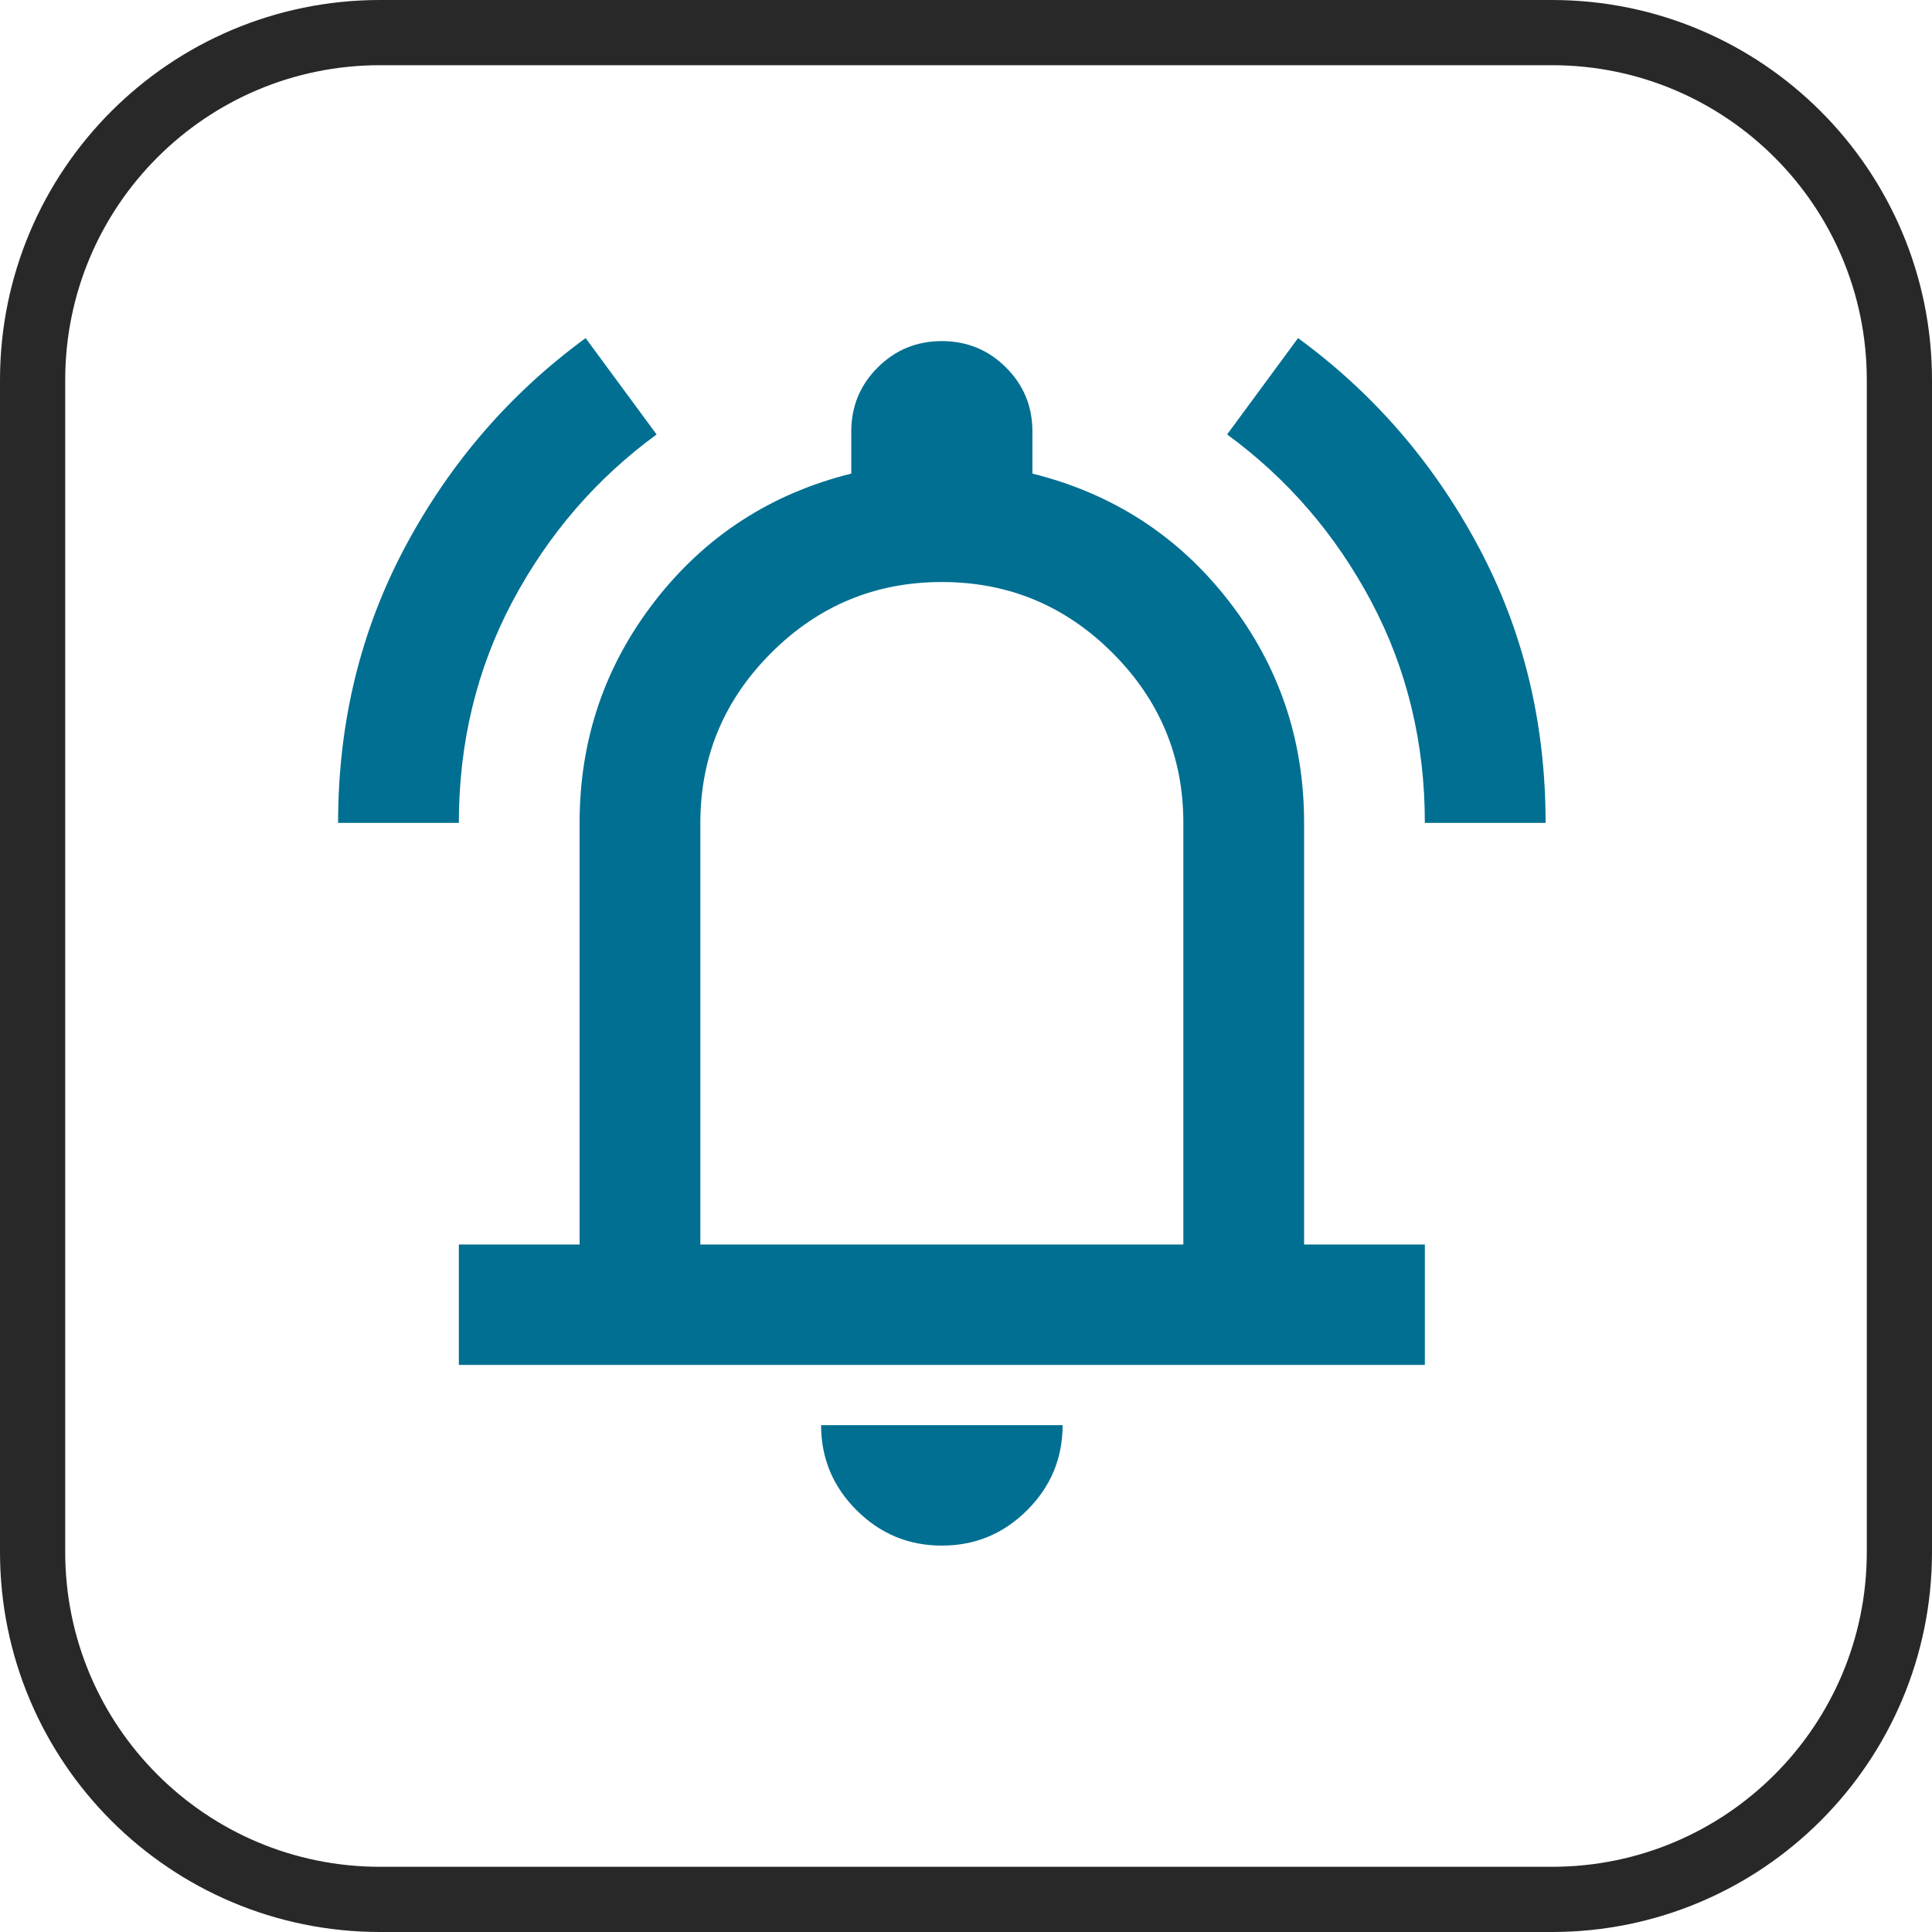
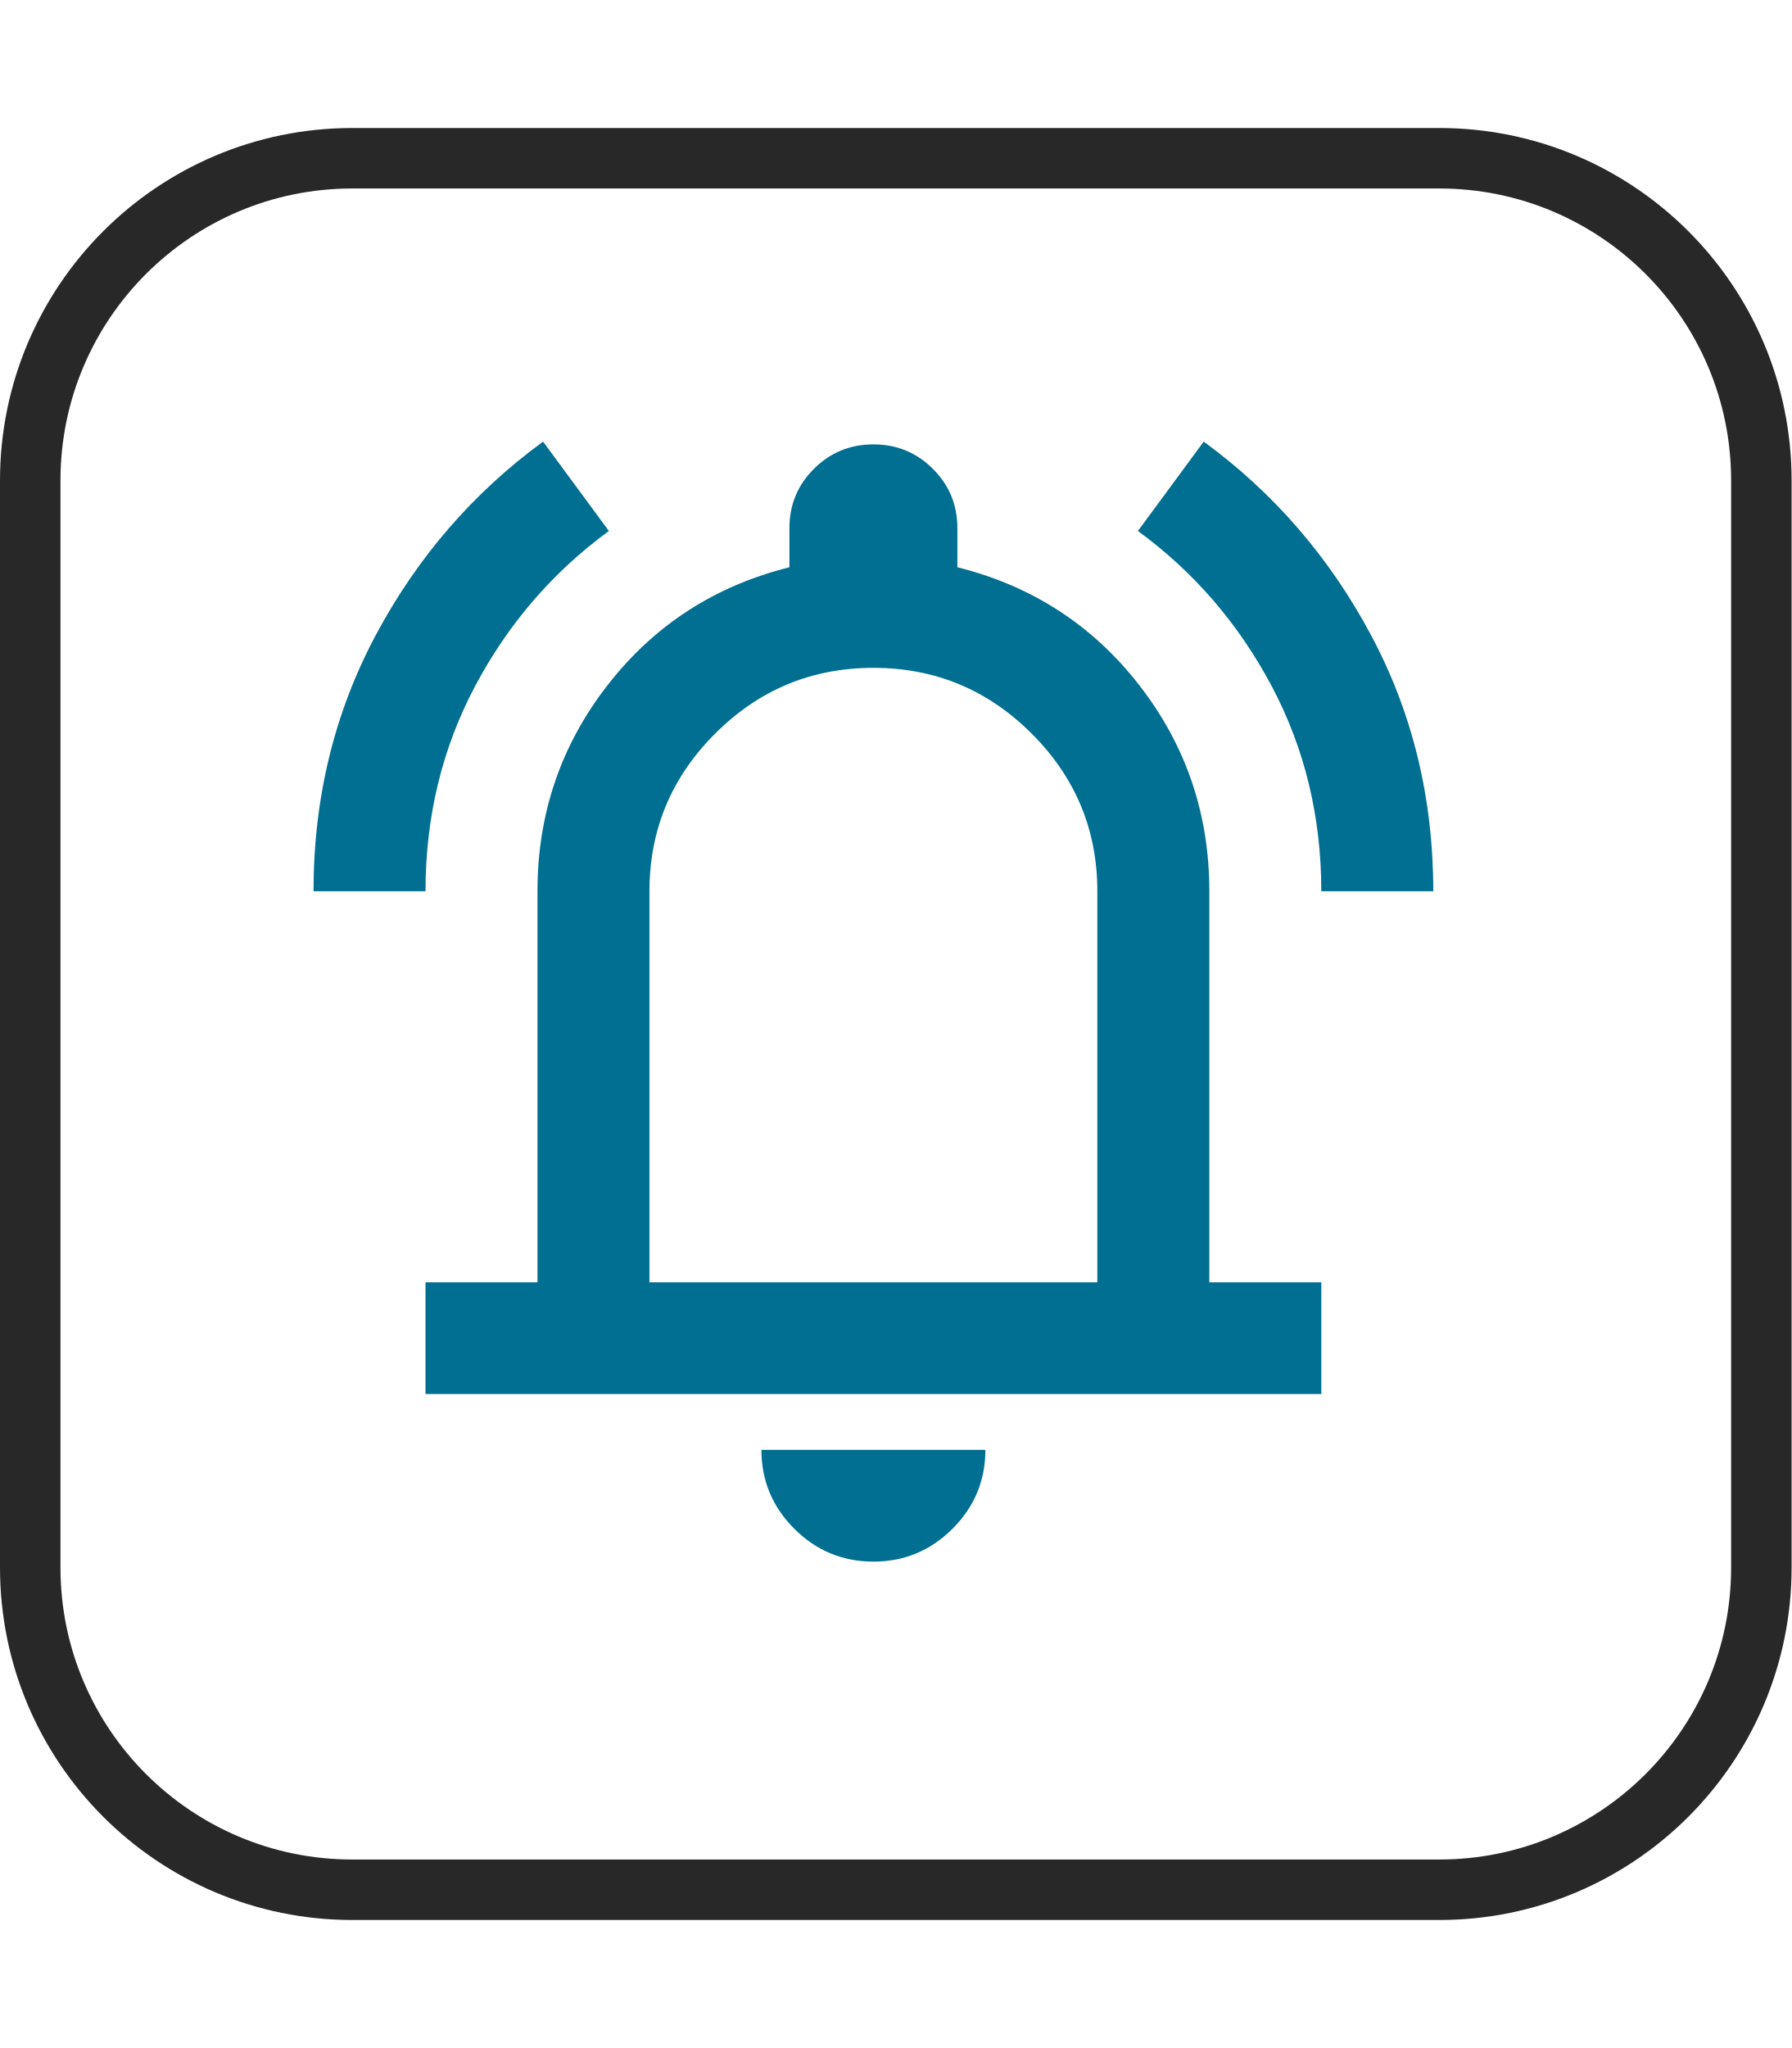
- <svg xmlns="http://www.w3.org/2000/svg" width="40" height="40" viewBox="0 0 40 40" fill="none">
+ <svg xmlns="http://www.w3.org/2000/svg" width="35" height="40" viewBox="0 0 40 40" fill="none">
  <path d="M0.675 7.868C0.675 3.895 3.895 0.675 7.868 0.675H32.132C36.105 0.675 39.325 3.895 39.325 7.868V32.132C39.325 36.105 36.105 39.325 32.132 39.325H7.868C3.895 39.325 0.675 36.105 0.675 32.132V7.868Z" stroke="#292828" stroke-width="1.35" />
  <path d="M7 17.037C7 14.959 7.464 13.053 8.391 11.317C9.318 9.582 10.562 8.143 12.125 7L13.594 8.995C12.344 9.909 11.349 11.063 10.609 12.455C9.87 13.848 9.5 15.375 9.5 17.037H7ZM29.5 17.037C29.5 15.375 29.13 13.848 28.391 12.455C27.651 11.063 26.656 9.909 25.406 8.995L26.875 7C28.438 8.143 29.682 9.582 30.609 11.317C31.537 13.053 32 14.959 32 17.037H29.5ZM9.5 28.259V25.766H12V17.037C12 15.313 12.521 13.78 13.562 12.44C14.604 11.099 15.958 10.221 17.625 9.805V8.933C17.625 8.413 17.807 7.972 18.172 7.608C18.537 7.244 18.979 7.062 19.5 7.062C20.021 7.062 20.463 7.244 20.828 7.608C21.193 7.972 21.375 8.413 21.375 8.933V9.805C23.042 10.221 24.396 11.099 25.438 12.44C26.479 13.78 27 15.313 27 17.037V25.766H29.5V28.259H9.5ZM19.5 32C18.812 32 18.224 31.756 17.734 31.267C17.245 30.779 17 30.192 17 29.506H22C22 30.192 21.755 30.779 21.266 31.267C20.776 31.756 20.188 32 19.5 32ZM14.5 25.766H24.5V17.037C24.5 15.666 24.01 14.492 23.031 13.515C22.052 12.538 20.875 12.05 19.5 12.05C18.125 12.05 16.948 12.538 15.969 13.515C14.99 14.492 14.5 15.666 14.5 17.037V25.766Z" fill="#006F92" />
</svg>
